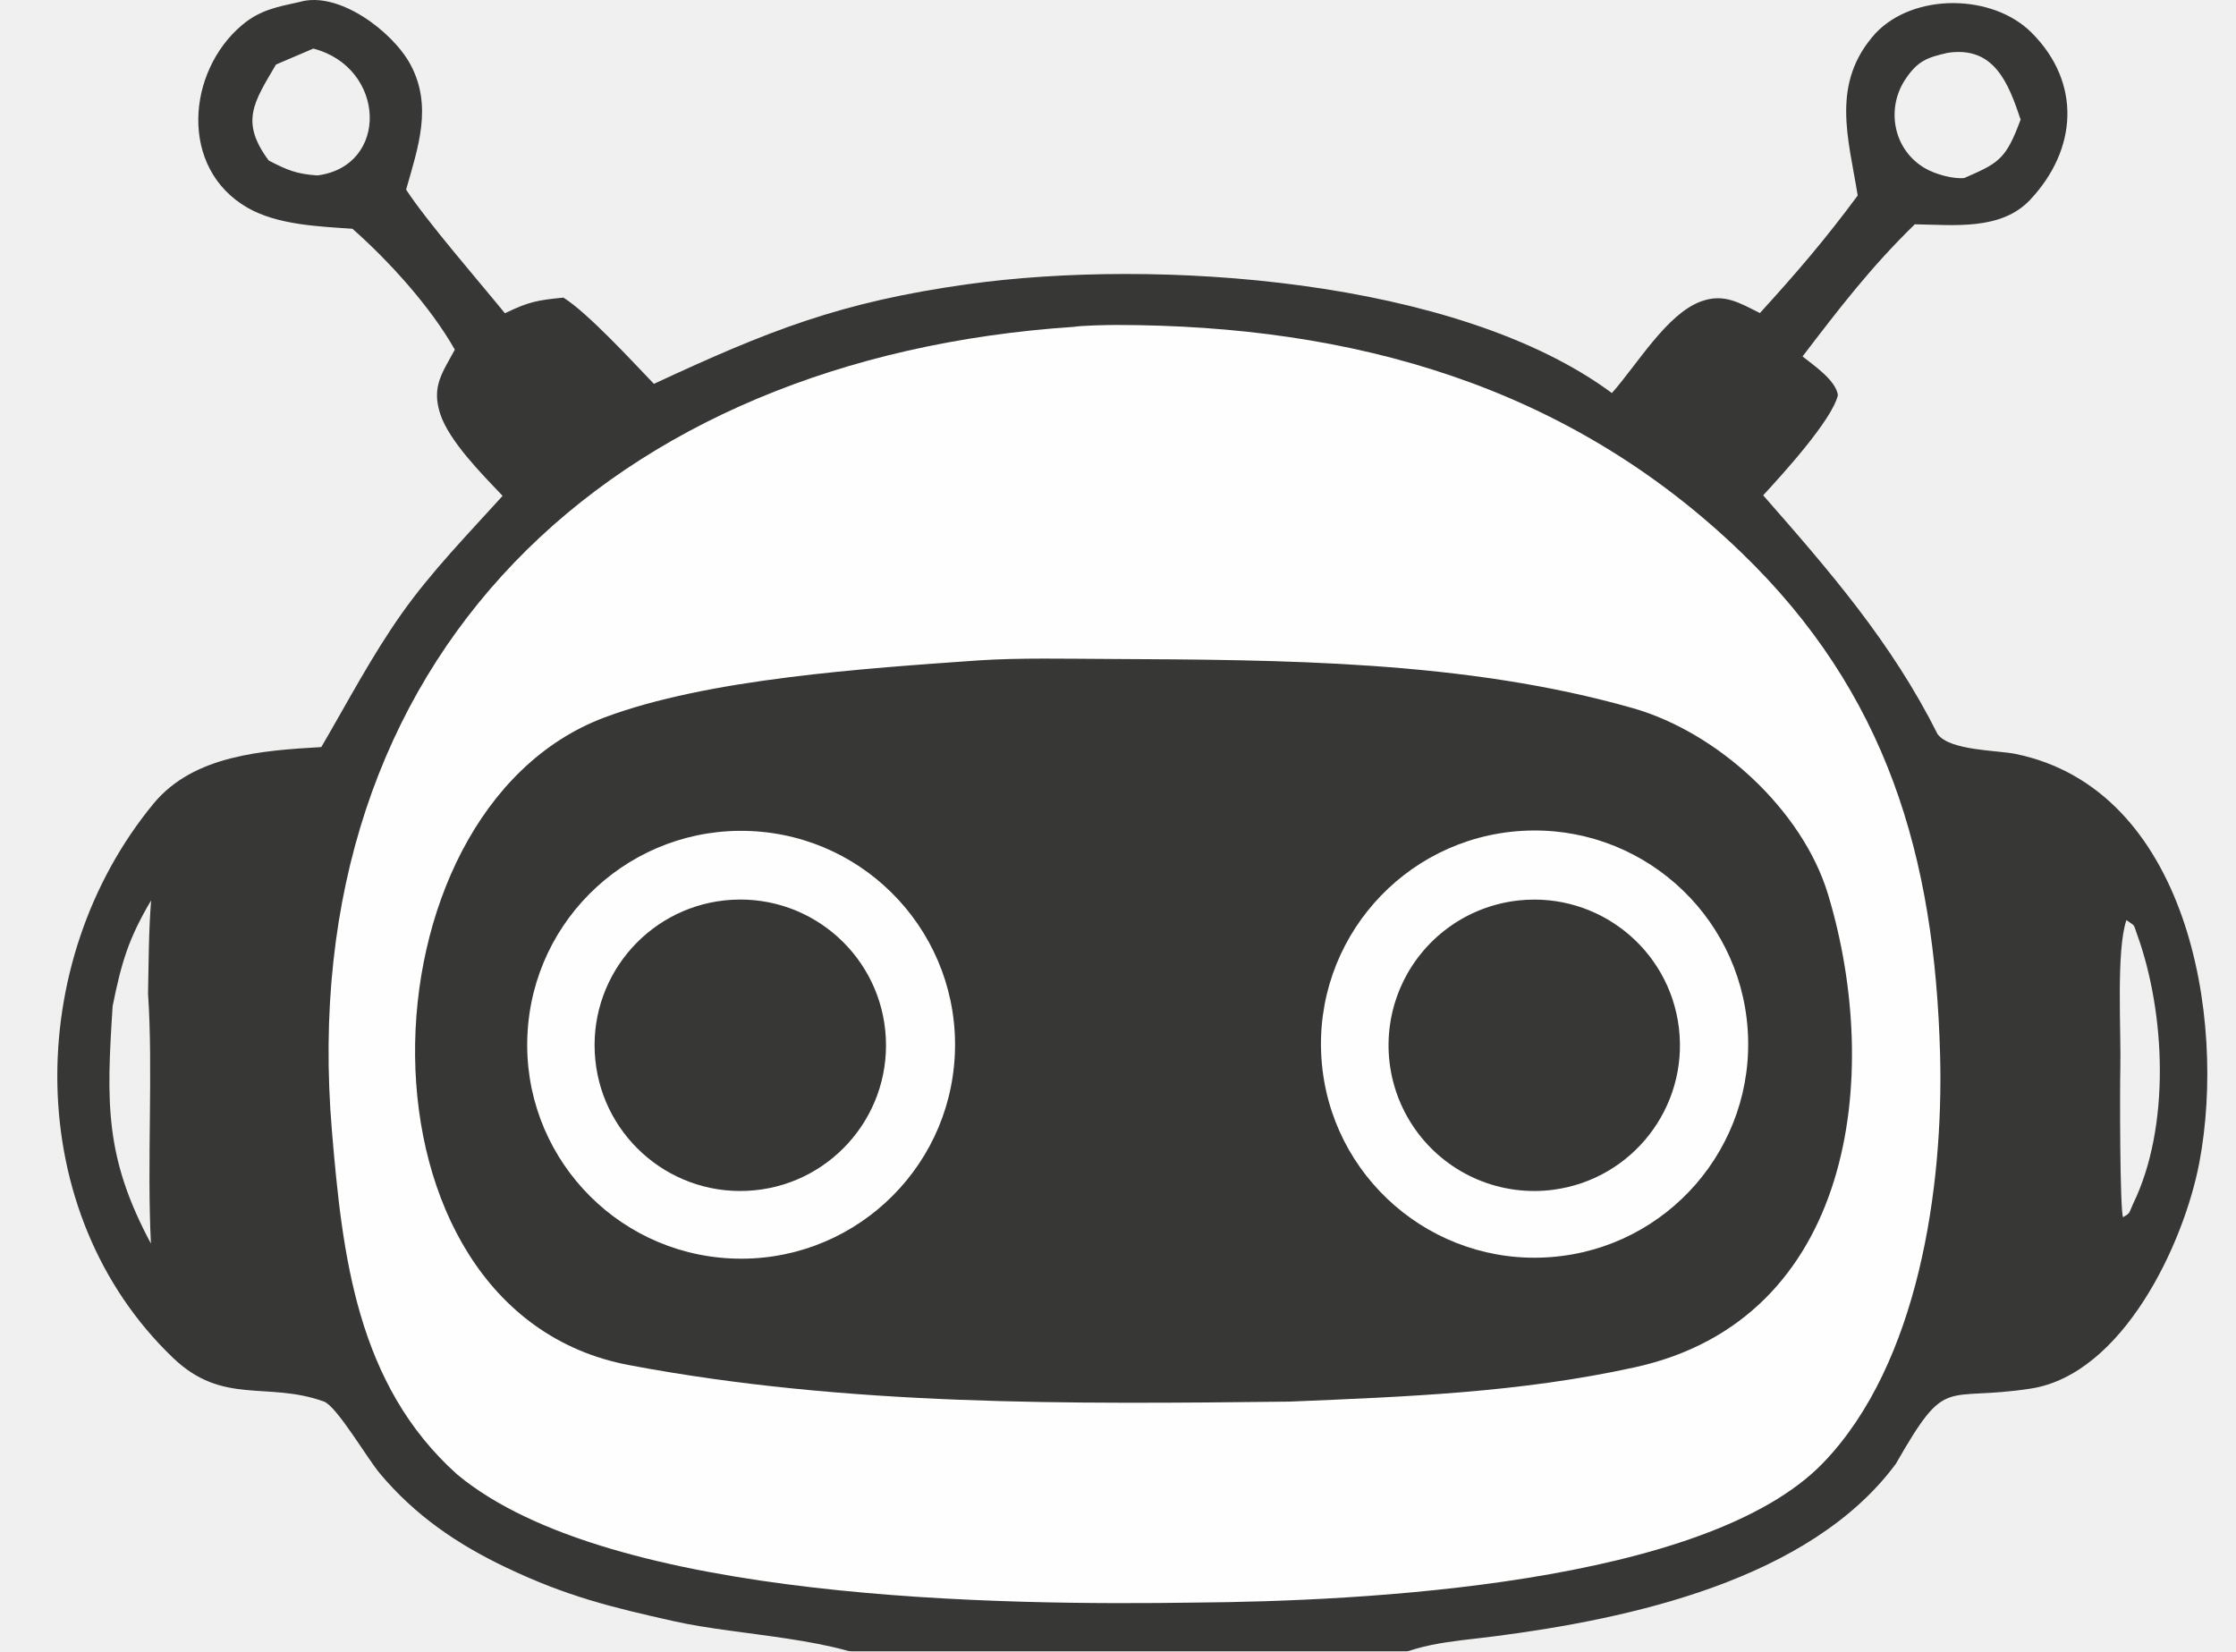
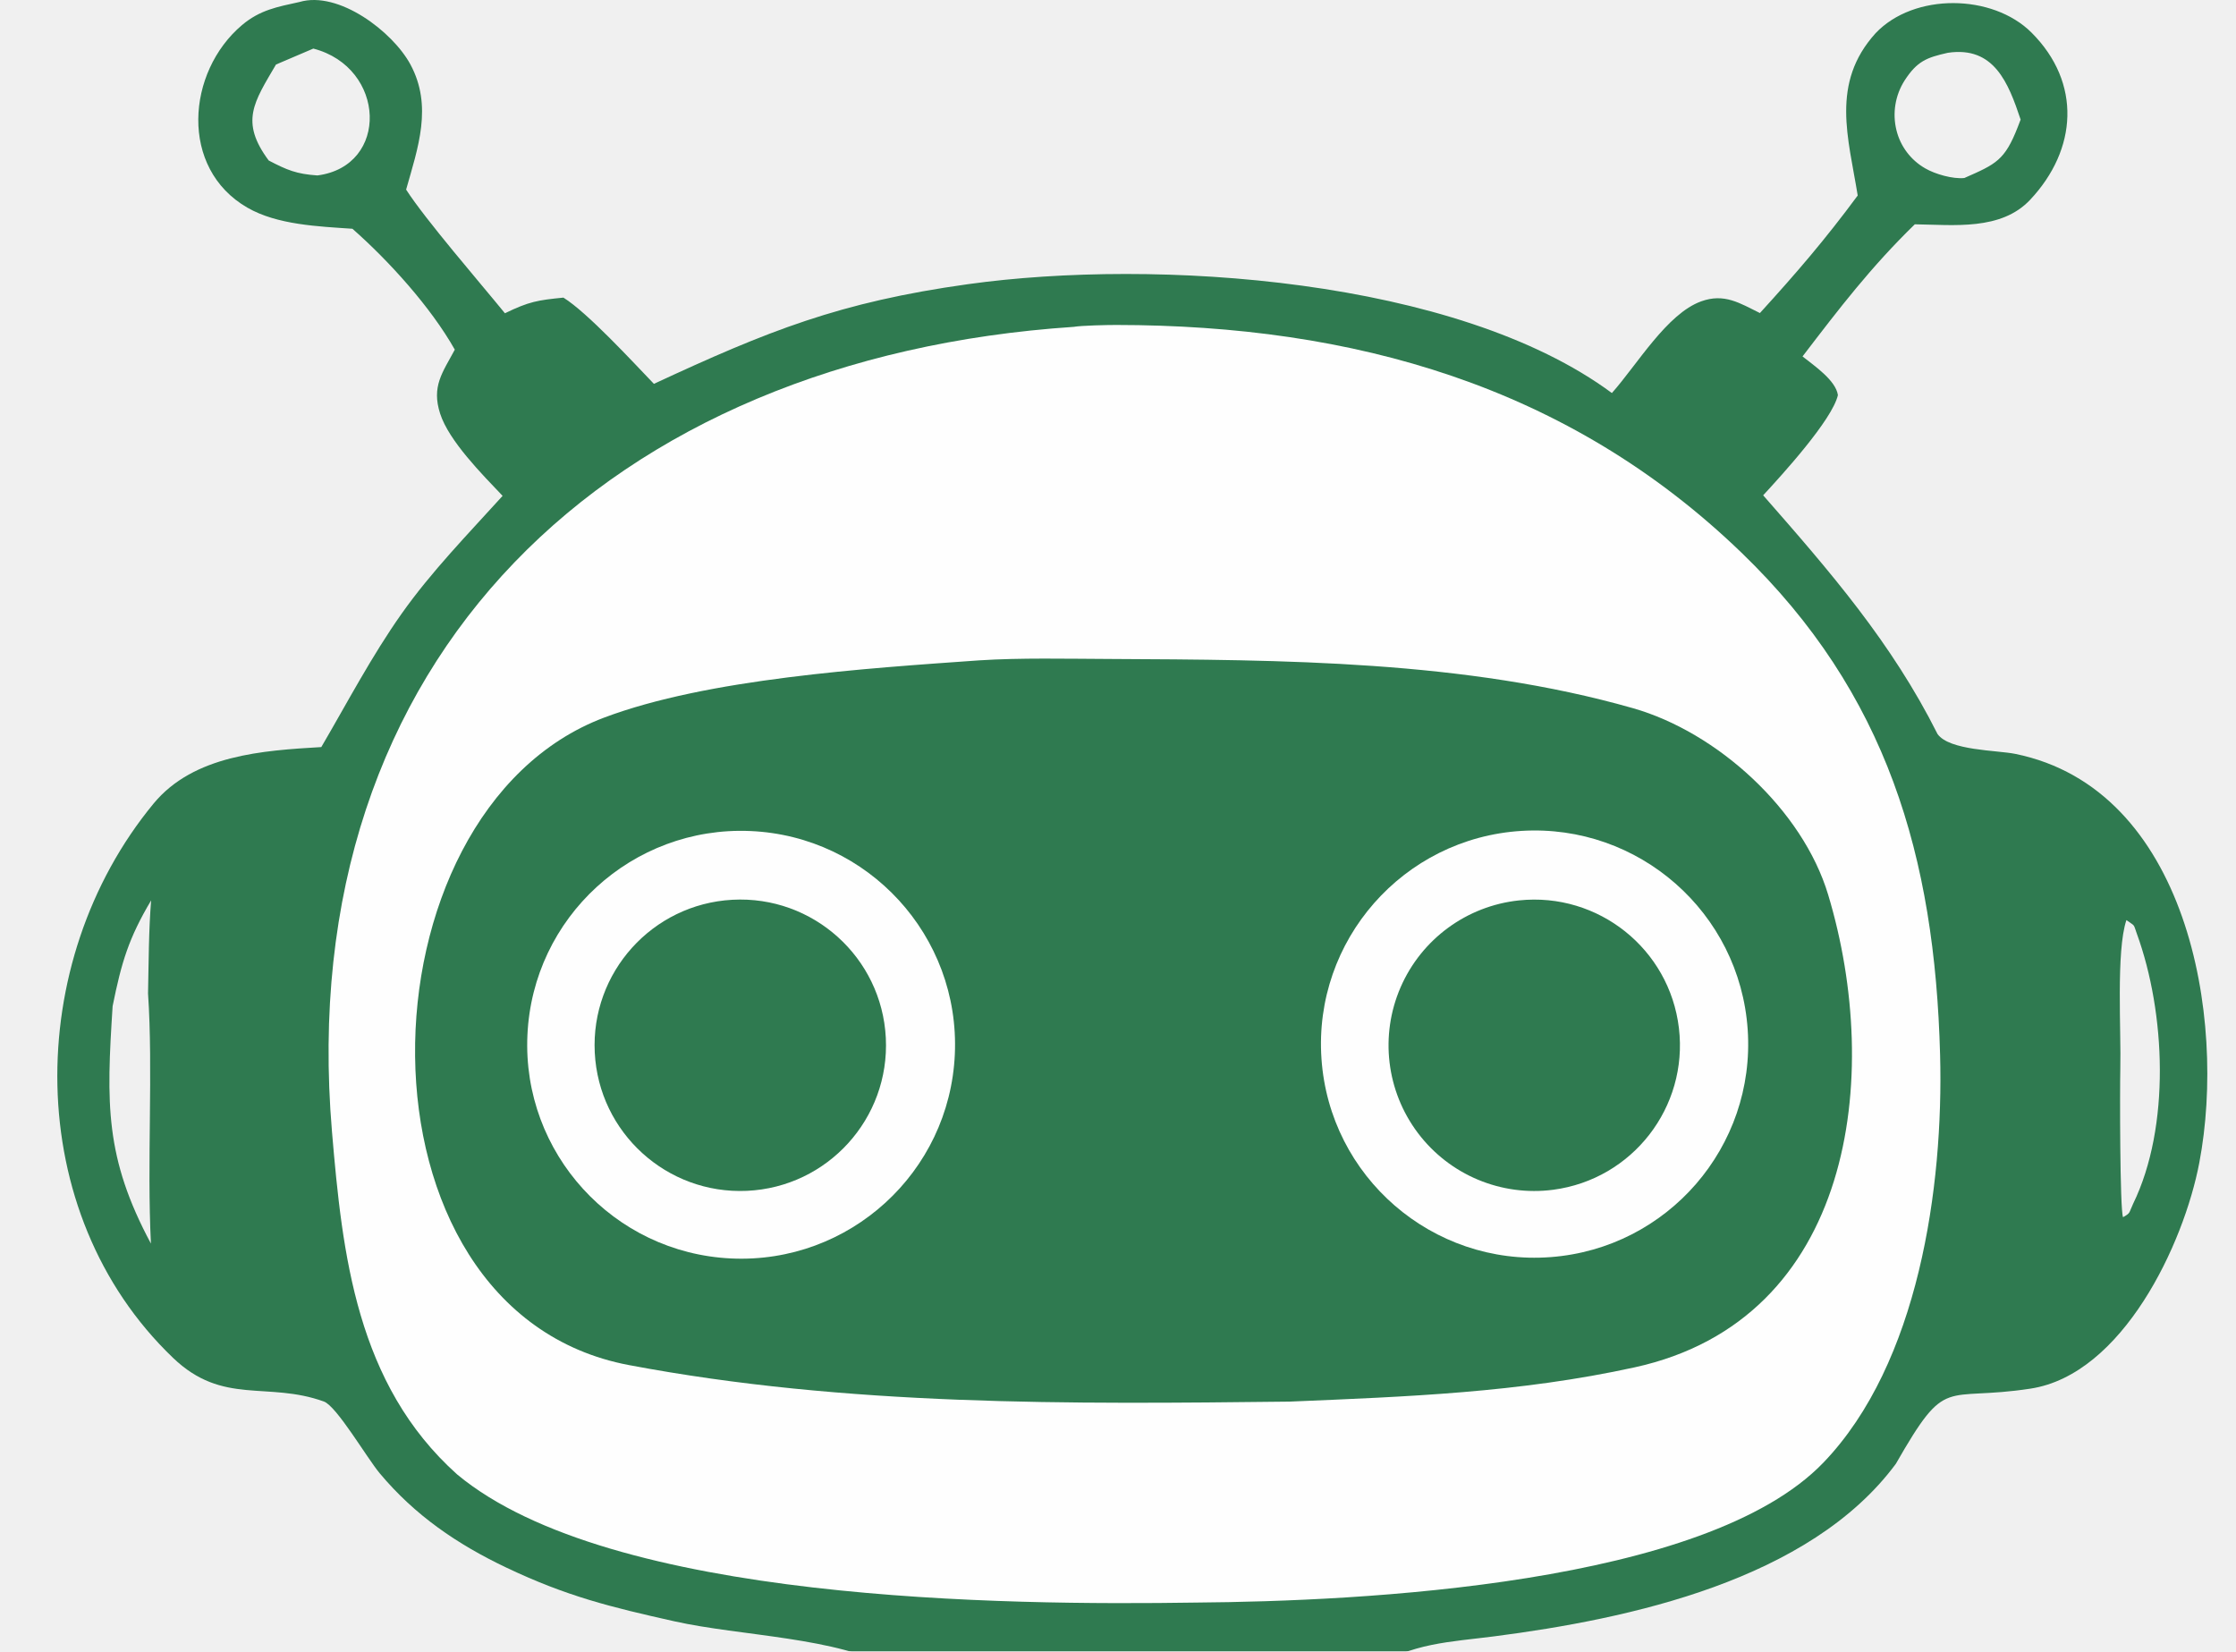
<svg xmlns="http://www.w3.org/2000/svg" width="176" height="130" viewBox="0 0 176 130" fill="none">
-   <g clip-path="url(#clip0_3_61)">
-     <mask id="mask0_3_61" style="mask-type:luminance" maskUnits="userSpaceOnUse" x="0" y="0" width="176" height="130">
+   <g clip-path="url(#clip0_2_45)">
+     <mask id="mask0_2_45" style="mask-type:luminance" maskUnits="userSpaceOnUse" x="0" y="0" width="176" height="130">
      <path d="M176 0H0V130H176V0Z" fill="white" />
    </mask>
-     <g mask="url(#mask0_3_61)">
-       <path d="M23.57 0.157C26.651 -0.755 30.912 2.493 32.303 5.069C34.075 8.352 32.897 11.634 31.966 14.923C33.489 17.294 37.791 22.259 39.744 24.657C41.631 23.738 42.332 23.624 44.348 23.426C46.244 24.602 49.799 28.477 51.471 30.213C60.457 26.037 66.103 23.774 76.182 22.369C90.954 20.309 114.643 21.881 126.875 30.936C128.889 28.667 131.206 24.696 133.901 23.72C135.716 23.062 136.93 23.852 138.526 24.64C141.418 21.465 143.661 18.856 146.224 15.388C145.497 10.868 144.062 6.555 147.631 2.614C150.651 -0.577 156.839 -0.502 159.912 2.573C163.856 6.521 163.515 11.775 159.792 15.73C157.503 18.161 153.798 17.698 150.718 17.655C147.26 21.023 144.794 24.245 141.881 28.055C142.815 28.796 144.497 29.938 144.666 31.098C144.219 33.06 140.21 37.438 138.782 38.986C144.079 45.025 148.89 50.57 152.51 57.781C153.46 59.087 157.181 59.044 158.628 59.338C172.14 62.089 175.291 80.041 173.113 91.511C171.892 97.943 167.066 108.187 159.83 109.298C152.891 110.363 153.285 108.128 149.226 115.217C142.447 124.376 128.285 127.42 117.596 128.799C114.216 129.235 110.985 129.323 108.048 131.355C109.604 131.497 112.612 131.779 113.983 132.294C115.988 132.98 118.354 134.565 120.451 134.883C125.67 135.674 130.532 136.266 135.688 137.544C141.089 138.884 146.415 140.513 151.641 142.426C154.608 143.493 157.568 144.766 160.541 145.734C170.026 139.32 182.11 135.749 193.606 140.952C199.326 143.542 206.252 150.796 210.817 155.101C212.884 157.053 213.292 162.449 212.802 165.196C212.392 169.1 204.398 181.636 201.122 183.198C192.539 187.288 194.409 184.554 192.237 195.996C191.188 201.548 190.168 207.105 189.178 212.668C186.965 224.921 186.585 233.778 175.817 241.595C175.001 242.143 171.832 244.213 171.578 244.783C168.105 252.528 168.285 253.83 159.118 253.383C150.946 252.985 145.736 255.175 141.938 245.72C139.309 246.408 135.583 246.568 132.783 246.78C127.128 247.26 121.458 247.565 115.784 247.69C89.122 248.47 63.543 248.778 36.959 246.255C33.446 247.848 34.204 251.775 29.764 252.59C25.593 253.358 21.895 253.218 17.767 253.32C11.024 253.488 8.683 252.233 7.276 245.083C4.384 242.613 1.127 241.392 -1.935 238.435C-7.816 232.756 -8.745 225.162 -10.244 217.547L-14.337 196.028C-14.849 193.359 -15.316 190.65 -15.815 187.846C-16.041 184.445 -20.777 184.944 -22.457 183.487C-28.613 178.149 -40.282 164.094 -33.406 155.896C-30.139 152.002 -20.965 143.654 -16.745 141.23C-14.946 140.208 -12.985 139.503 -10.947 139.144C-8.206 138.648 -5.786 138.706 -3.066 138.726C5.963 138.791 10.533 141.176 17.656 146.101C26.4 141.305 49.928 134.423 59.493 135.156C64.927 132.178 63.281 132.249 70.289 131.346C65.93 128.845 58.317 128.787 53.072 127.611C48.07 126.491 44.625 125.654 39.854 123.385C35.973 121.538 32.654 119.268 29.892 115.966C28.875 114.749 26.511 110.692 25.496 110.314C21.031 108.704 17.553 110.642 13.623 106.88C1.675 95.44 1.808 75.71 12.085 63.253C15.245 59.423 20.703 59.072 25.29 58.802C27.346 55.288 29.261 51.626 31.62 48.293C33.964 44.979 36.834 42.042 39.561 39.029C37.972 37.358 35.333 34.706 34.643 32.555C33.958 30.419 34.815 29.349 35.799 27.521C33.911 24.174 30.606 20.527 27.741 18.006C25.061 17.822 21.831 17.701 19.48 16.349C14.091 13.252 14.684 5.658 19.052 1.971C20.464 0.78 21.833 0.539 23.57 0.157ZM154.616 14.011C157.111 12.916 157.797 12.625 158.823 9.997C158.899 9.802 158.974 9.607 159.047 9.412C158.085 6.525 156.959 3.615 153.321 4.155C151.643 4.53 150.898 4.817 149.911 6.341C149.173 7.504 148.943 8.918 149.275 10.255C149.587 11.521 150.404 12.604 151.537 13.251C152.32 13.709 153.723 14.106 154.616 14.011ZM21.724 5.079C19.989 8.045 18.869 9.561 21.151 12.632C22.598 13.388 23.336 13.696 24.984 13.809C30.664 13.074 30.391 5.312 24.663 3.824L21.724 5.079ZM-20.271 180.698C-17.882 180.507 -10.741 181.374 -9.691 178.351C-9.707 176.929 -10.989 176.164 -11.907 175.233C-13.016 174.109 -13.36 173.9 -14.938 173.813C-18.321 173.73 -22.379 177.727 -20.271 180.698ZM205.358 156.289C200.265 158.982 201.659 164.538 206.857 165.98C207.917 165.974 207.534 166.097 208.372 165.588C210.072 162.848 208.994 156.18 205.358 156.289ZM11.652 78.198C11.703 75.835 11.704 73.203 11.895 70.869C10.126 73.85 9.561 75.739 8.865 79.193C8.372 86.853 8.245 91.099 11.88 97.882C11.557 91.496 12.062 84.209 11.652 78.198ZM-27.065 165.421C-25.12 164.268 -24.131 162.132 -23.28 160.086C-24.081 159.147 -26.634 156.025 -27.701 155.807C-29.758 157.127 -30.568 157.836 -31.069 160.373C-31.696 163.547 -31.358 167.321 -27.065 165.421ZM167.374 72.42C166.55 74.858 166.97 81.231 166.894 84.145C166.858 85.519 166.855 95.278 167.111 95.805C167.719 95.455 167.543 95.516 167.905 94.743C170.855 88.684 170.459 79.715 168.2 73.504C167.893 72.659 168.108 72.953 167.374 72.42Z" fill="#373736" />
+     <g mask="url(#mask0_2_45)">
+       <path d="M23.57 0.157C26.651 -0.755 30.912 2.493 32.303 5.069C34.075 8.352 32.897 11.634 31.966 14.923C33.489 17.294 37.791 22.259 39.744 24.657C41.631 23.738 42.332 23.624 44.348 23.426C46.244 24.602 49.799 28.477 51.471 30.213C60.457 26.037 66.103 23.774 76.182 22.369C90.954 20.309 114.643 21.881 126.875 30.936C128.889 28.667 131.206 24.696 133.901 23.72C135.716 23.062 136.93 23.852 138.526 24.64C141.418 21.465 143.661 18.856 146.224 15.388C145.497 10.868 144.062 6.555 147.631 2.614C150.651 -0.577 156.839 -0.502 159.912 2.573C163.856 6.521 163.515 11.775 159.792 15.73C157.503 18.161 153.798 17.698 150.718 17.655C147.26 21.023 144.794 24.245 141.881 28.055C142.815 28.796 144.497 29.938 144.666 31.098C144.219 33.06 140.21 37.438 138.782 38.986C144.079 45.025 148.89 50.57 152.51 57.781C153.46 59.087 157.181 59.044 158.628 59.338C172.14 62.089 175.291 80.041 173.113 91.511C171.892 97.943 167.066 108.187 159.83 109.298C152.891 110.363 153.285 108.128 149.226 115.217C142.447 124.376 128.285 127.42 117.596 128.799C114.216 129.235 110.985 129.323 108.048 131.355C109.604 131.497 112.612 131.779 113.983 132.294C115.988 132.98 118.354 134.565 120.451 134.883C125.67 135.674 130.532 136.266 135.688 137.544C141.089 138.884 146.415 140.513 151.641 142.426C154.608 143.493 157.568 144.766 160.541 145.734C170.026 139.32 182.11 135.749 193.606 140.952C199.326 143.542 206.252 150.796 210.817 155.101C212.884 157.053 213.292 162.449 212.802 165.196C212.392 169.1 204.398 181.636 201.122 183.198C192.539 187.288 194.409 184.554 192.237 195.996C191.188 201.548 190.168 207.105 189.178 212.668C186.965 224.921 186.585 233.778 175.817 241.595C175.001 242.143 171.832 244.213 171.578 244.783C168.105 252.528 168.285 253.83 159.118 253.383C150.946 252.985 145.736 255.175 141.938 245.72C139.309 246.408 135.583 246.568 132.783 246.78C127.128 247.26 121.458 247.565 115.784 247.69C89.122 248.47 63.543 248.778 36.959 246.255C33.446 247.848 34.204 251.775 29.764 252.59C25.593 253.358 21.895 253.218 17.767 253.32C11.024 253.488 8.683 252.233 7.276 245.083C4.384 242.613 1.127 241.392 -1.935 238.435C-7.816 232.756 -8.745 225.162 -10.244 217.547L-14.337 196.028C-14.849 193.359 -15.316 190.65 -15.815 187.846C-16.041 184.445 -20.777 184.944 -22.457 183.487C-28.613 178.149 -40.282 164.094 -33.406 155.896C-30.139 152.002 -20.965 143.654 -16.745 141.23C-14.946 140.208 -12.985 139.503 -10.947 139.144C-8.206 138.648 -5.786 138.706 -3.066 138.726C5.963 138.791 10.533 141.176 17.656 146.101C26.4 141.305 49.928 134.423 59.493 135.156C64.927 132.178 63.281 132.249 70.289 131.346C65.93 128.845 58.317 128.787 53.072 127.611C48.07 126.491 44.625 125.654 39.854 123.385C35.973 121.538 32.654 119.268 29.892 115.966C28.875 114.749 26.511 110.692 25.496 110.314C21.031 108.704 17.553 110.642 13.623 106.88C1.675 95.44 1.808 75.71 12.085 63.253C15.245 59.423 20.703 59.072 25.29 58.802C27.346 55.288 29.261 51.626 31.62 48.293C33.964 44.979 36.834 42.042 39.561 39.029C37.972 37.358 35.333 34.706 34.643 32.555C33.958 30.419 34.815 29.349 35.799 27.521C33.911 24.174 30.606 20.527 27.741 18.006C25.061 17.822 21.831 17.701 19.48 16.349C14.091 13.252 14.684 5.658 19.052 1.971C20.464 0.78 21.833 0.539 23.57 0.157ZM154.616 14.011C157.111 12.916 157.797 12.625 158.823 9.997C158.899 9.802 158.974 9.607 159.047 9.412C158.085 6.525 156.959 3.615 153.321 4.155C151.643 4.53 150.898 4.817 149.911 6.341C149.173 7.504 148.943 8.918 149.275 10.255C149.587 11.521 150.404 12.604 151.537 13.251C152.32 13.709 153.723 14.106 154.616 14.011ZM21.724 5.079C19.989 8.045 18.869 9.561 21.151 12.632C22.598 13.388 23.336 13.696 24.984 13.809C30.664 13.074 30.391 5.312 24.663 3.824L21.724 5.079ZM-20.271 180.698C-17.882 180.507 -10.741 181.374 -9.691 178.351C-9.707 176.929 -10.989 176.164 -11.907 175.233C-13.016 174.109 -13.36 173.9 -14.938 173.813C-18.321 173.73 -22.379 177.727 -20.271 180.698ZM205.358 156.289C200.265 158.982 201.659 164.538 206.857 165.98C207.917 165.974 207.534 166.097 208.372 165.588C210.072 162.848 208.994 156.18 205.358 156.289ZM11.652 78.198C11.703 75.835 11.704 73.203 11.895 70.869C10.126 73.85 9.561 75.739 8.865 79.193C8.372 86.853 8.245 91.099 11.88 97.882C11.557 91.496 12.062 84.209 11.652 78.198ZM-27.065 165.421C-25.12 164.268 -24.131 162.132 -23.28 160.086C-24.081 159.147 -26.634 156.025 -27.701 155.807C-29.758 157.127 -30.568 157.836 -31.069 160.373C-31.696 163.547 -31.358 167.321 -27.065 165.421ZM167.374 72.42C166.55 74.858 166.97 81.231 166.894 84.145C166.858 85.519 166.855 95.278 167.111 95.805C167.719 95.455 167.543 95.516 167.905 94.743C170.855 88.684 170.459 79.715 168.2 73.504C167.893 72.659 168.108 72.953 167.374 72.42Z" fill="#2F7A50" />
      <path d="M84.512 25.727C85.134 25.62 87.168 25.577 87.867 25.578C106.468 25.593 123.432 30.334 137.079 43.504C148.53 54.553 152.292 67.418 152.709 83.025C152.987 93.429 151.018 107.318 143.527 115.118C134.266 124.761 107.072 126.037 94.131 126.138C79.161 126.363 48.069 126.104 35.985 116.054C28.055 108.954 26.948 98.734 26.131 89.077C22.967 51.648 48.104 28.151 84.512 25.727Z" fill="#FEFEFE" />
-       <path d="M77.069 51.977C80.318 51.766 84.011 51.855 87.286 51.867C100.941 51.938 115.311 51.974 128.525 55.739C135.181 57.635 141.883 63.734 143.897 70.421C148.21 84.735 145.857 103.857 128.674 107.622C119.566 109.618 110.768 109.93 101.503 110.321C84.207 110.519 66.669 110.689 49.497 107.444C26.923 103.177 27.857 63.904 47.55 56.483C55.687 53.417 68.143 52.608 77.069 51.977Z" fill="#373736" />
+       <path d="M77.069 51.977C80.318 51.766 84.011 51.855 87.286 51.867C100.941 51.938 115.311 51.974 128.525 55.739C135.181 57.635 141.883 63.734 143.897 70.421C148.21 84.735 145.857 103.857 128.674 107.622C119.566 109.618 110.768 109.93 101.503 110.321C84.207 110.519 66.669 110.689 49.497 107.444C26.923 103.177 27.857 63.904 47.55 56.483C55.687 53.417 68.143 52.608 77.069 51.977Z" fill="#2F7A50" />
      <path d="M59.054 65.41C68.358 65.807 75.573 73.681 75.157 82.984C74.742 92.287 66.855 99.487 57.552 99.053C48.276 98.621 41.1 90.76 41.514 81.483C41.928 72.205 49.775 65.014 59.054 65.41Z" fill="#FEFEFE" />
-       <path d="M57.64 70.821C63.986 70.472 69.406 75.35 69.725 81.697C70.044 88.045 65.141 93.442 58.792 93.731C52.485 94.018 47.132 89.154 46.815 82.849C46.498 76.543 51.337 71.168 57.64 70.821Z" fill="#373736" />
+       <path d="M57.64 70.821C63.986 70.472 69.406 75.35 69.725 81.697C70.044 88.045 65.141 93.442 58.792 93.731C52.485 94.018 47.132 89.154 46.815 82.849C46.498 76.543 51.337 71.168 57.64 70.821Z" fill="#2F7A50" />
      <path d="M119.769 65.399C128.99 64.838 136.936 71.822 137.564 81.038C138.192 90.255 131.266 98.252 122.054 98.947C112.747 99.649 104.649 92.636 104.015 83.324C103.381 74.012 110.453 65.966 119.769 65.399Z" fill="#FEFEFE" />
-       <path d="M119.56 70.871C125.8 70.213 131.41 74.691 132.151 80.921C132.892 87.151 128.489 92.82 122.269 93.644C118.171 94.187 114.099 92.483 111.609 89.183C109.119 85.883 108.598 81.499 110.244 77.708C111.891 73.917 115.45 71.305 119.56 70.871Z" fill="#373736" />
+       <path d="M119.56 70.871C125.8 70.213 131.41 74.691 132.151 80.921C132.892 87.151 128.489 92.82 122.269 93.644C118.171 94.187 114.099 92.483 111.609 89.183C109.119 85.883 108.598 81.499 110.244 77.708C111.891 73.917 115.45 71.305 119.56 70.871Z" fill="#2F7A50" />
    </g>
  </g>
  <defs>
-     <clipPath id="clip0_3_61">
+     <clipPath id="clip0_2_45">
      <rect width="176" height="130" fill="white" />
    </clipPath>
  </defs>
</svg>
